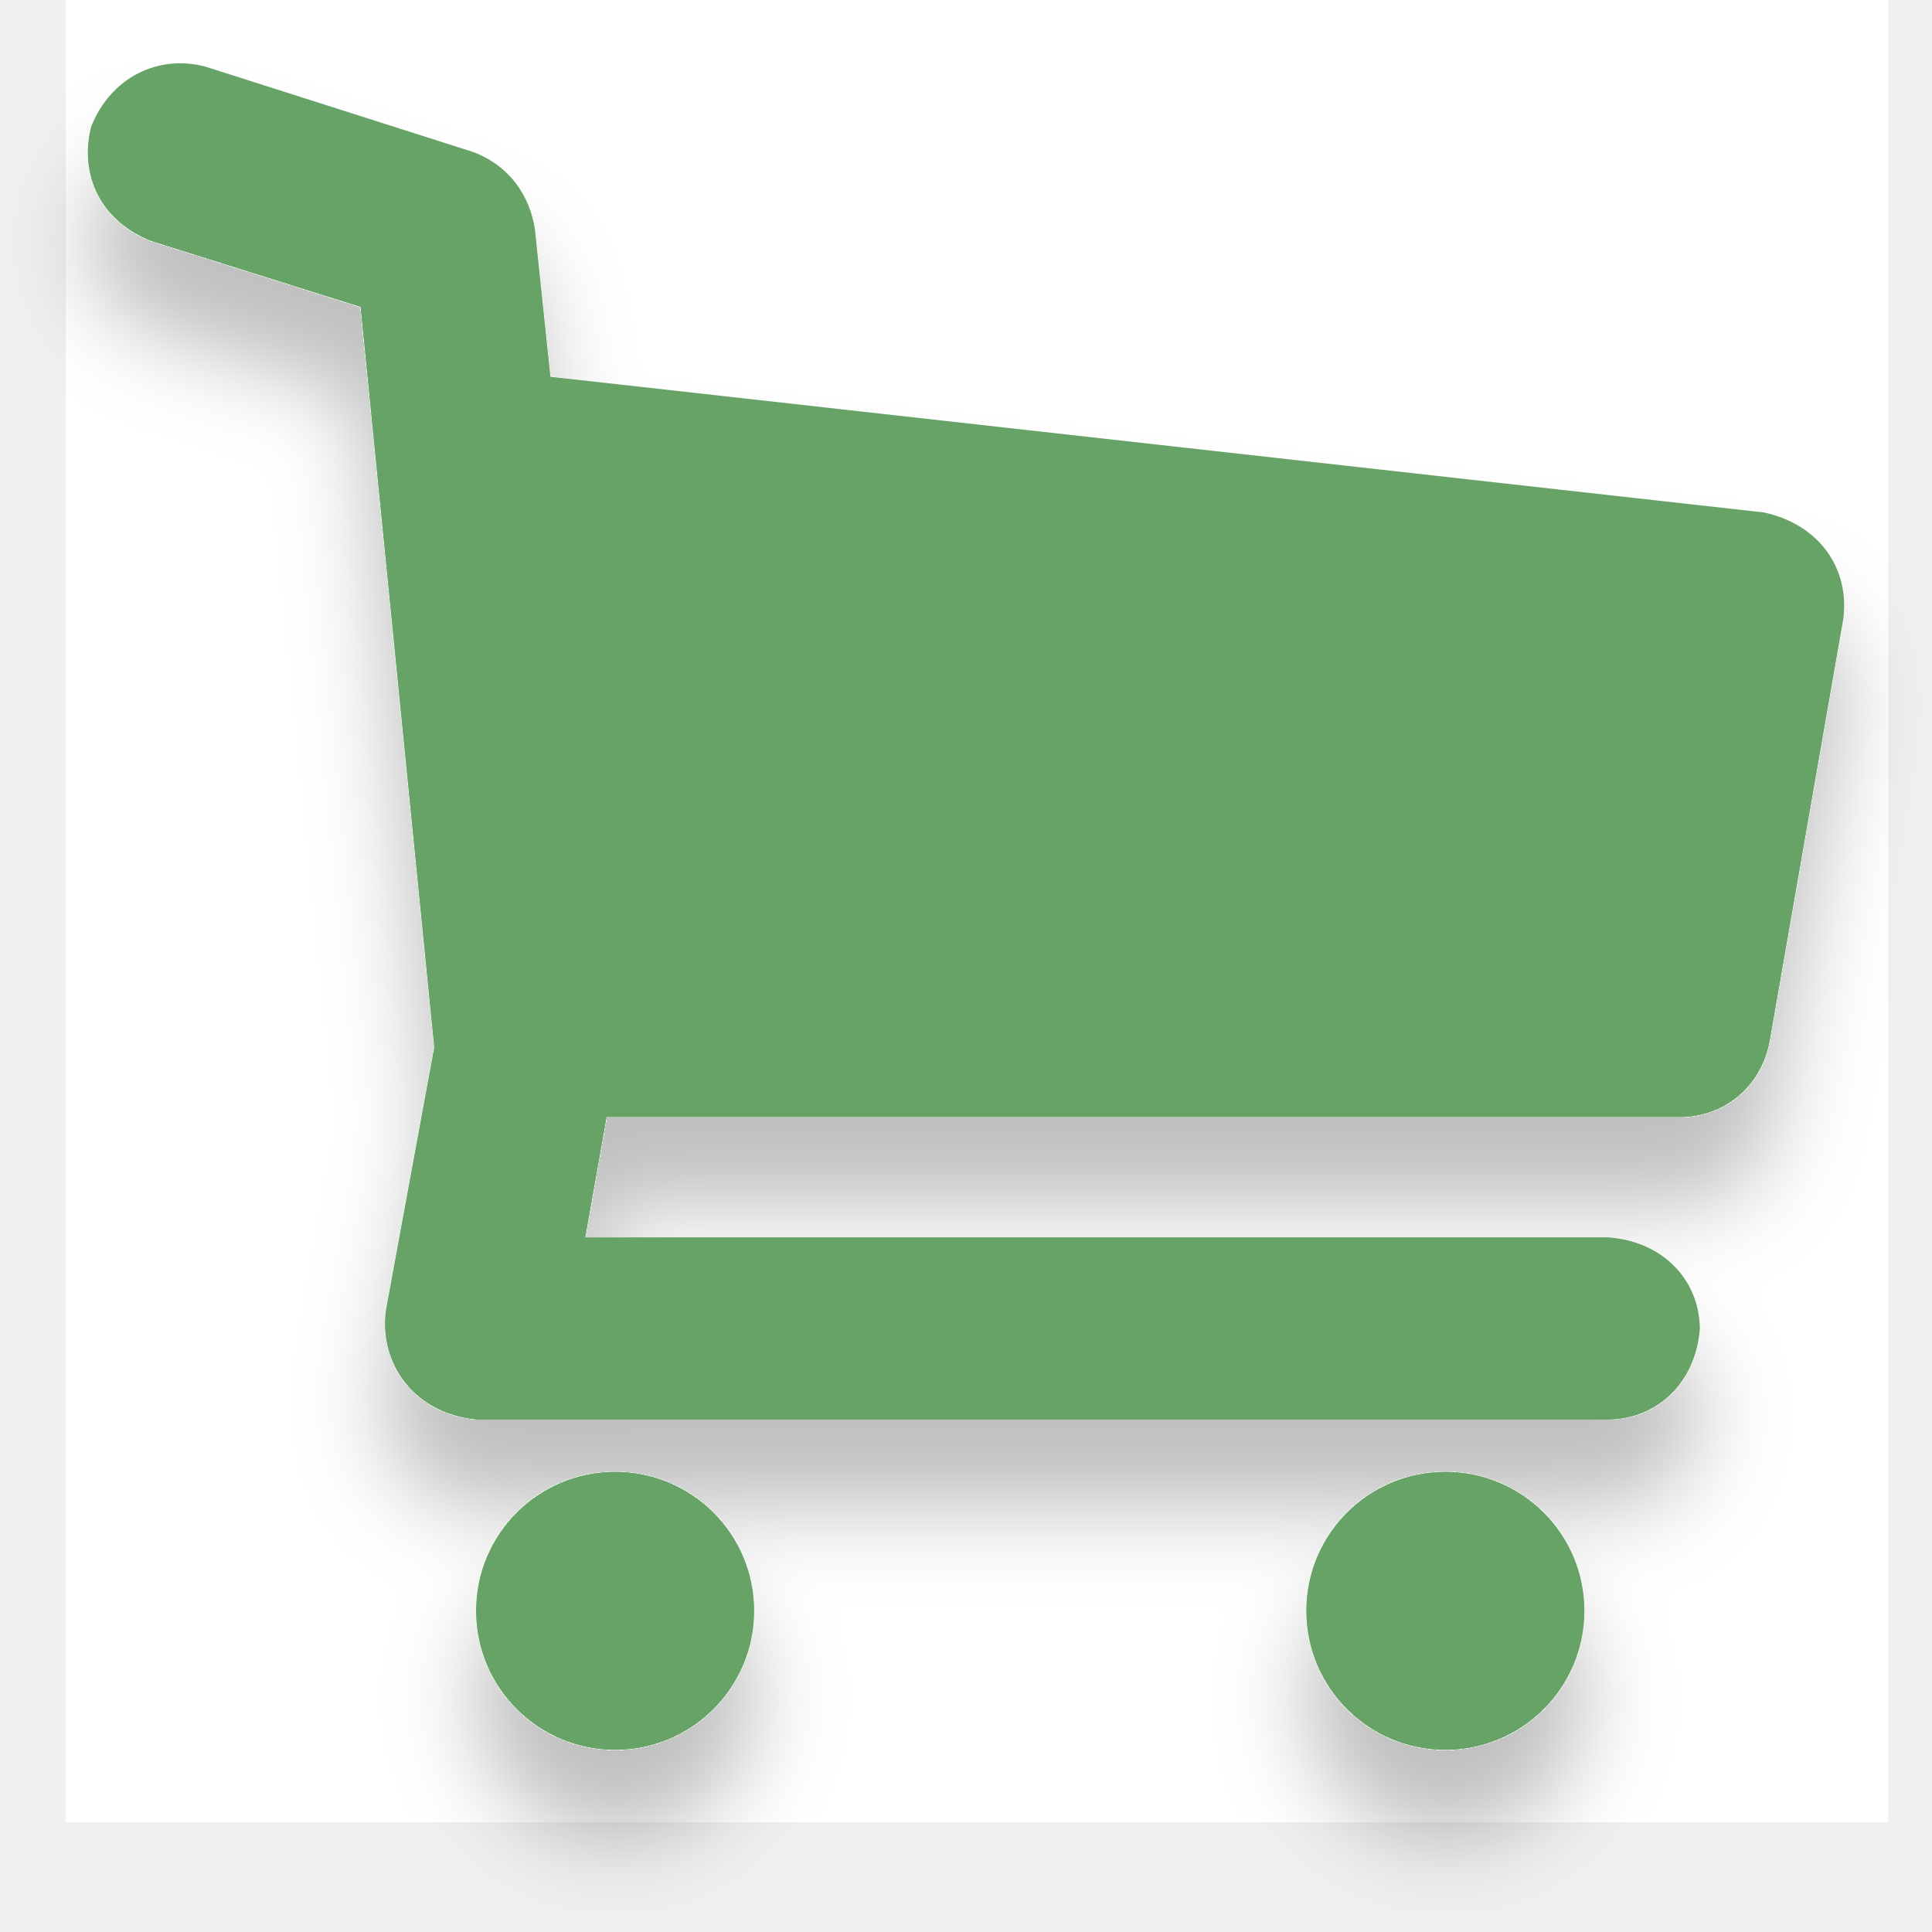
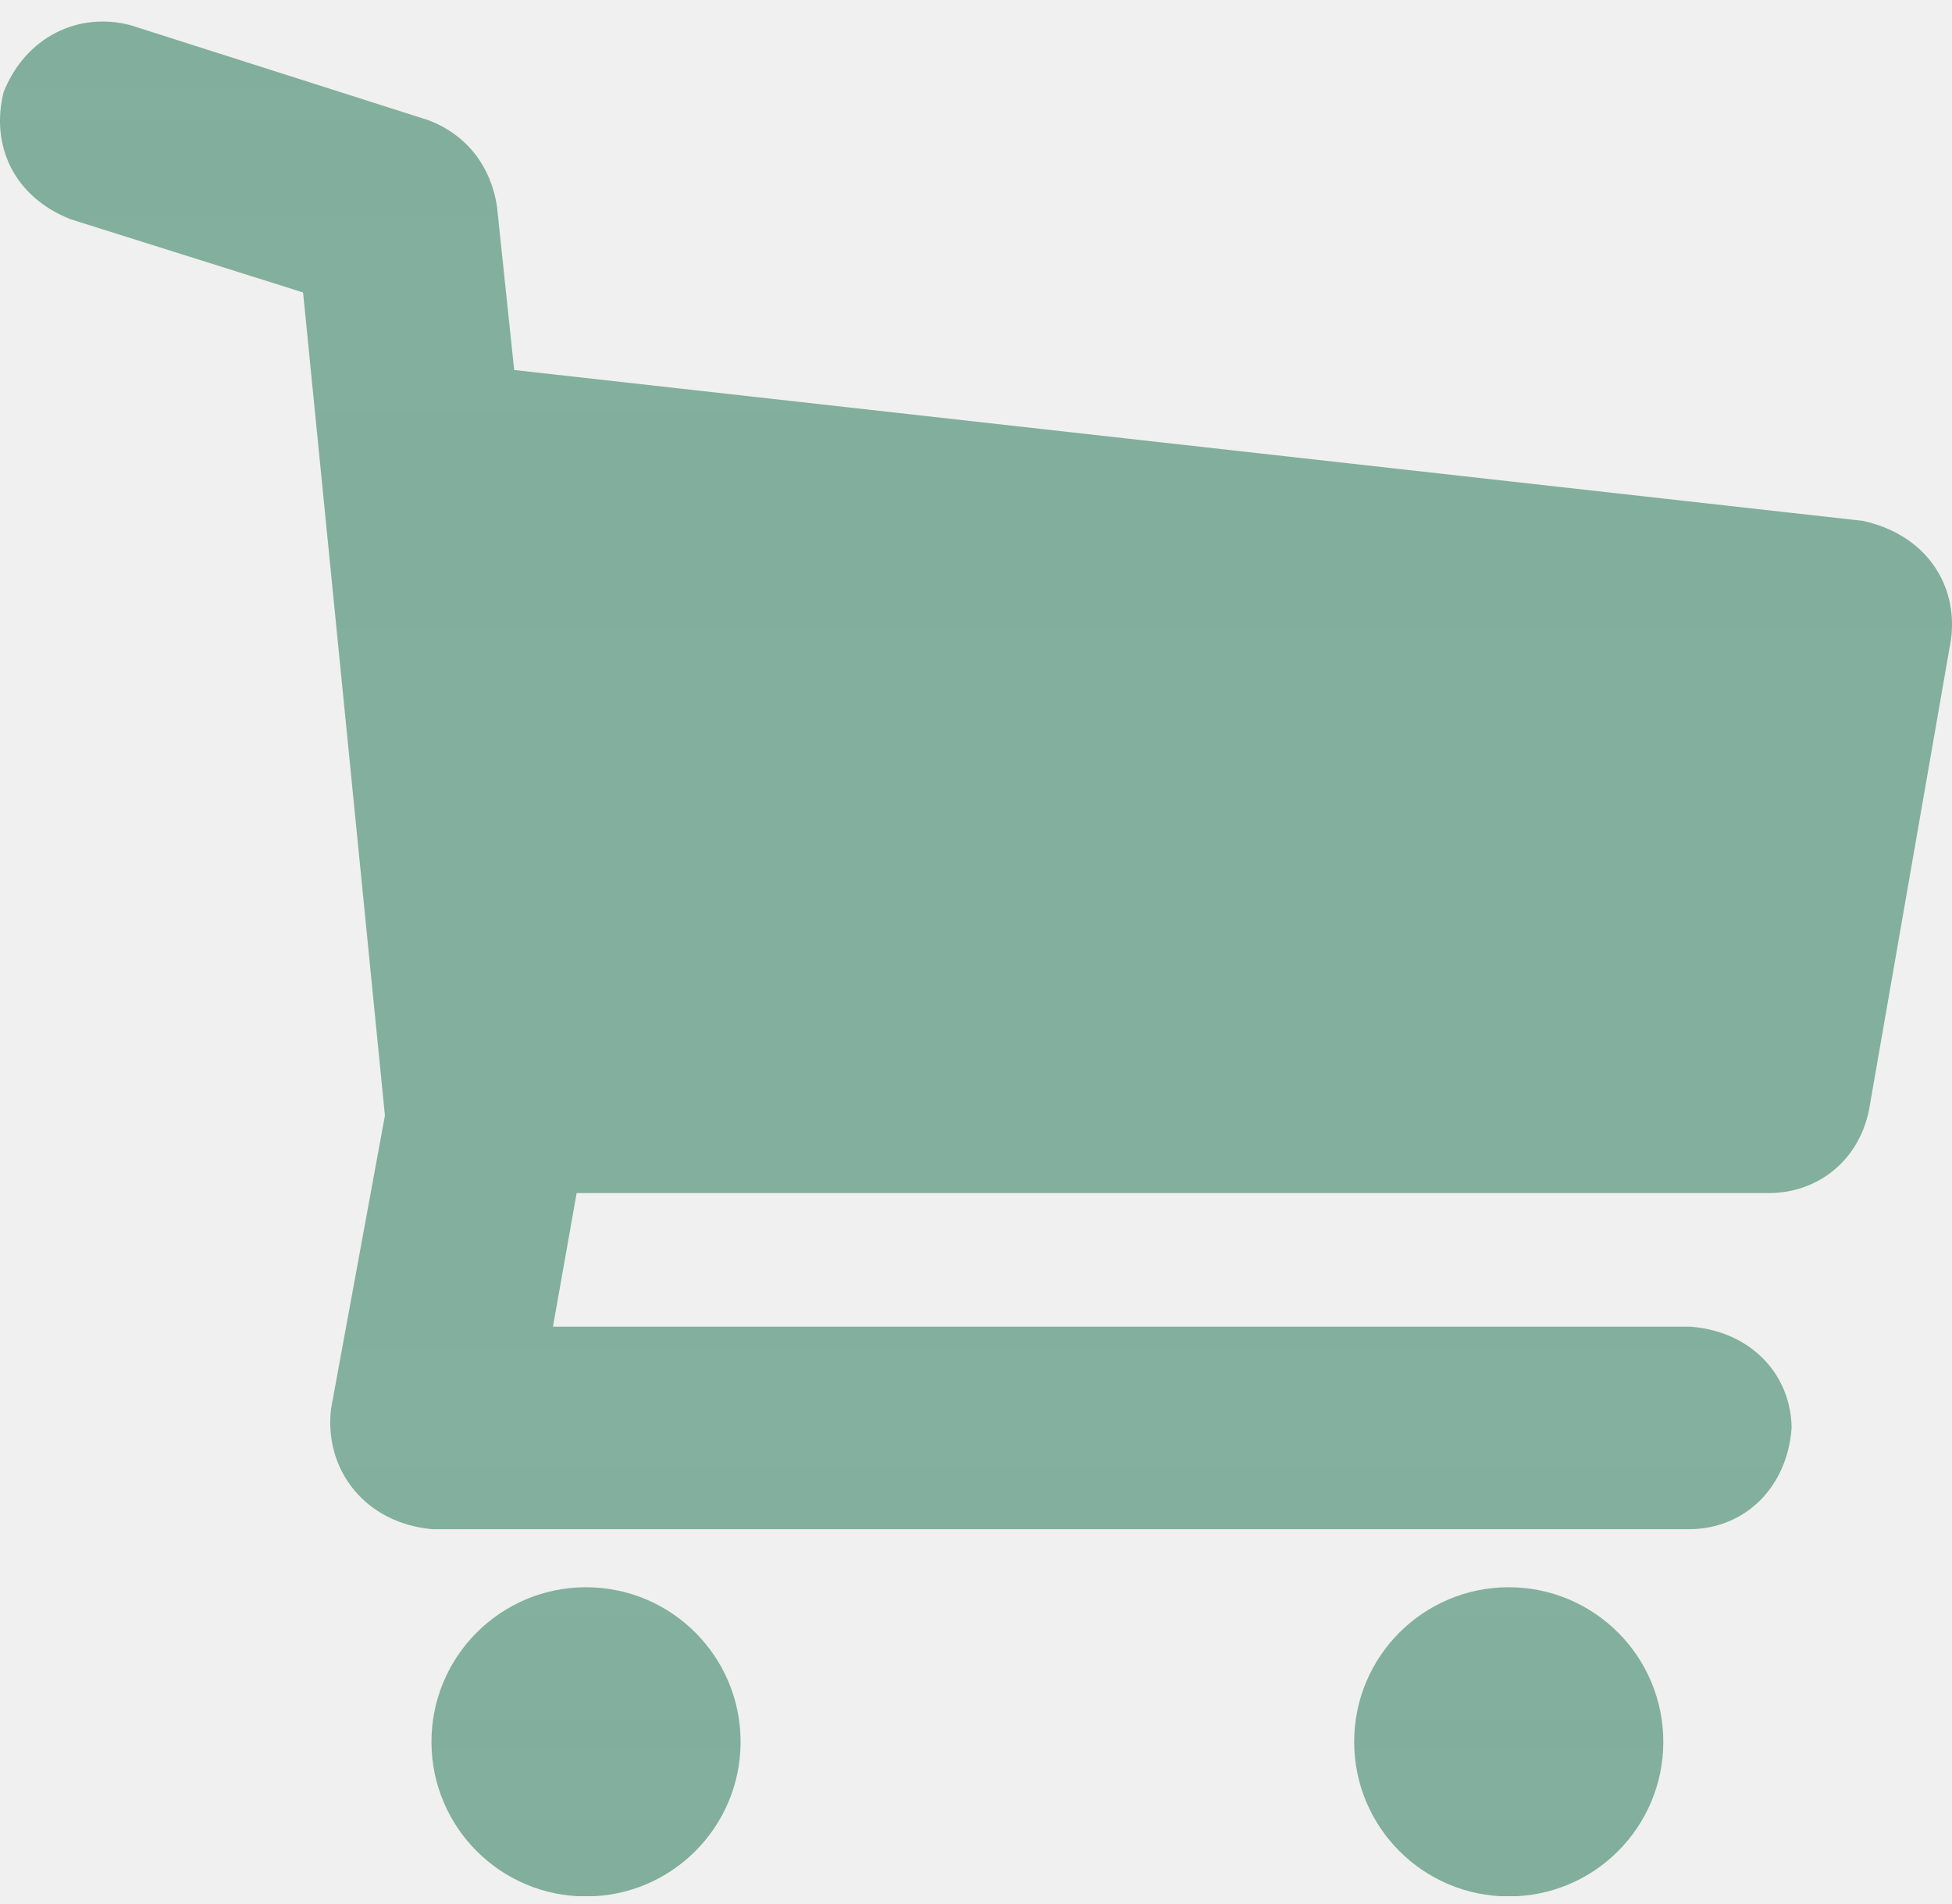
- <svg xmlns="http://www.w3.org/2000/svg" width="88" height="88" viewBox="0 0 88 88" fill="none">
-   <rect x="3" width="83" height="83" fill="white" />
-   <rect x="3" width="83" height="83" fill="white" />
-   <g filter="url(#filter0_d_214_836)">
-     <path d="M83.96 28.197L80.605 47.443C80.191 49.569 78.497 50.862 76.544 50.886H27.633L26.662 56.36H73.277C75.732 56.547 77.397 58.285 77.427 60.509C77.248 62.959 75.51 64.628 73.277 64.659H21.718C18.93 64.408 17.267 62.185 17.569 59.715L19.776 47.708L16.421 13.983L6.886 10.981C4.556 10.056 3.605 7.948 4.149 5.772C5.054 3.504 7.222 2.468 9.358 3.035L21.542 6.92C23.183 7.535 24.127 8.879 24.367 10.451L25.073 17.161L80.34 23.341C82.879 23.891 84.258 25.903 83.96 28.197ZM34.352 73.371C34.352 76.87 31.515 79.706 28.017 79.706C24.518 79.706 21.683 76.87 21.683 73.371C21.683 69.873 24.518 67.037 28.017 67.037C31.515 67.037 34.352 69.873 34.352 73.371ZM72.168 73.371C72.168 76.87 69.332 79.706 65.834 79.706C62.335 79.706 59.499 76.87 59.499 73.371C59.499 69.873 62.335 67.037 65.834 67.037C69.332 67.037 72.168 69.873 72.168 73.371Z" fill="#67A267" />
-   </g>
+ <svg xmlns="http://www.w3.org/2000/svg" width="80" height="78" viewBox="0 0 80 78" fill="none">
+   <path d="M79.96 26.197L76.605 45.443C76.191 47.569 74.497 48.862 72.544 48.886H23.633L22.662 54.36H69.277C71.732 54.547 73.397 56.285 73.427 58.509C73.248 60.959 71.51 62.628 69.277 62.659H17.718C14.93 62.408 13.267 60.185 13.569 57.715L15.776 45.708L12.421 11.983L2.886 8.981C0.556 8.056 -0.395 5.948 0.149 3.772C1.054 1.504 3.222 0.468 5.358 1.035L17.542 4.92C19.183 5.535 20.127 6.879 20.367 8.451L21.073 15.161L76.34 21.341C78.879 21.891 80.258 23.903 79.96 26.197ZM30.352 71.371C30.352 74.87 27.515 77.706 24.017 77.706C20.518 77.706 17.683 74.87 17.683 71.371C17.683 67.873 20.518 65.037 24.017 65.037C27.515 65.037 30.352 67.873 30.352 71.371ZM68.168 71.371C68.168 74.87 65.332 77.706 61.834 77.706C58.335 77.706 55.499 74.87 55.499 71.371C55.499 67.873 58.335 65.037 61.834 65.037C65.332 65.037 68.168 67.873 68.168 71.371Z" fill="url(#paint0_linear_214_797)" />
  <defs>
-     <filter id="filter0_d_214_836" x="0" y="2.883" width="88" height="84.82" filterUnits="userSpaceOnUse" color-interpolation-filters="sRGB">
-       <feFlood flood-opacity="0" result="BackgroundImageFix" />
-       <feColorMatrix in="SourceAlpha" type="matrix" values="0 0 0 0 0 0 0 0 0 0 0 0 0 0 0 0 0 0 127 0" result="hardAlpha" />
-       <feOffset dy="4" />
-       <feGaussianBlur stdDeviation="2" />
-       <feComposite in2="hardAlpha" operator="out" />
-       <feColorMatrix type="matrix" values="0 0 0 0 0 0 0 0 0 0 0 0 0 0 0 0 0 0 0.25 0" />
-       <feBlend mode="normal" in2="BackgroundImageFix" result="effect1_dropShadow_214_836" />
-       <feBlend mode="normal" in="SourceGraphic" in2="effect1_dropShadow_214_836" result="shape" />
-     </filter>
+     <linearGradient id="paint0_linear_214_797" x1="40" y1="0.883" x2="40" y2="77.706" gradientUnits="userSpaceOnUse">
+       <stop stop-color="#81AE9D" />
+       <stop offset="0.146" stop-color="#81AE9D" stop-opacity="0.992" />
+       <stop offset="0.833" stop-color="#81AE9D" stop-opacity="0.985" />
+       <stop offset="1" stop-color="#81AE9D" stop-opacity="0.997" />
+       <stop offset="1" stop-color="#81AE9D" stop-opacity="0.944" />
+       <stop offset="1" stop-color="#81AE9D" stop-opacity="0.583" />
+       <stop offset="1" stop-color="#81AE9D" stop-opacity="0" />
+     </linearGradient>
  </defs>
</svg>
